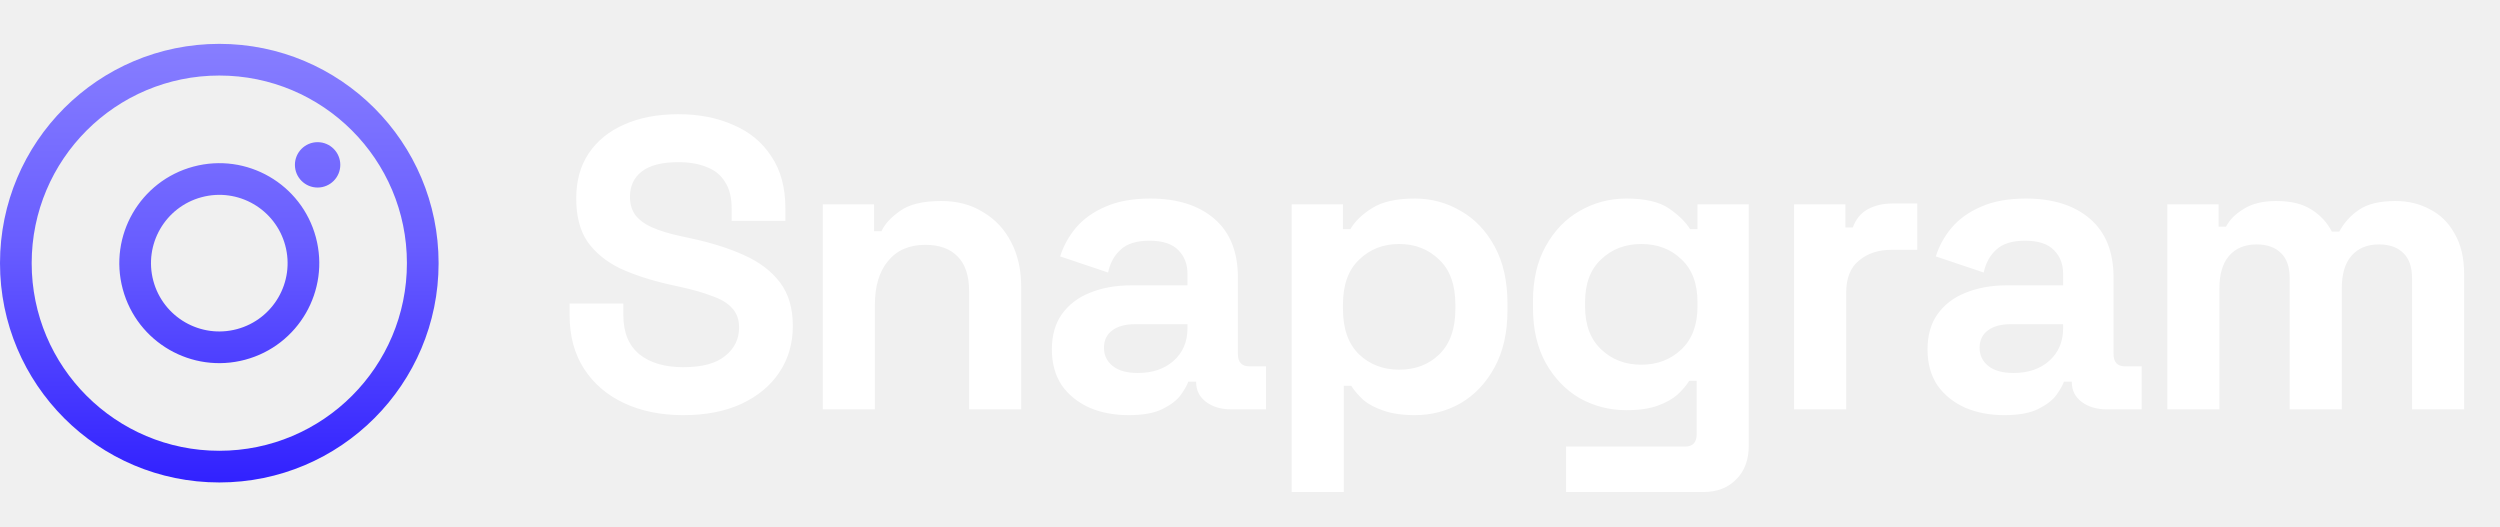
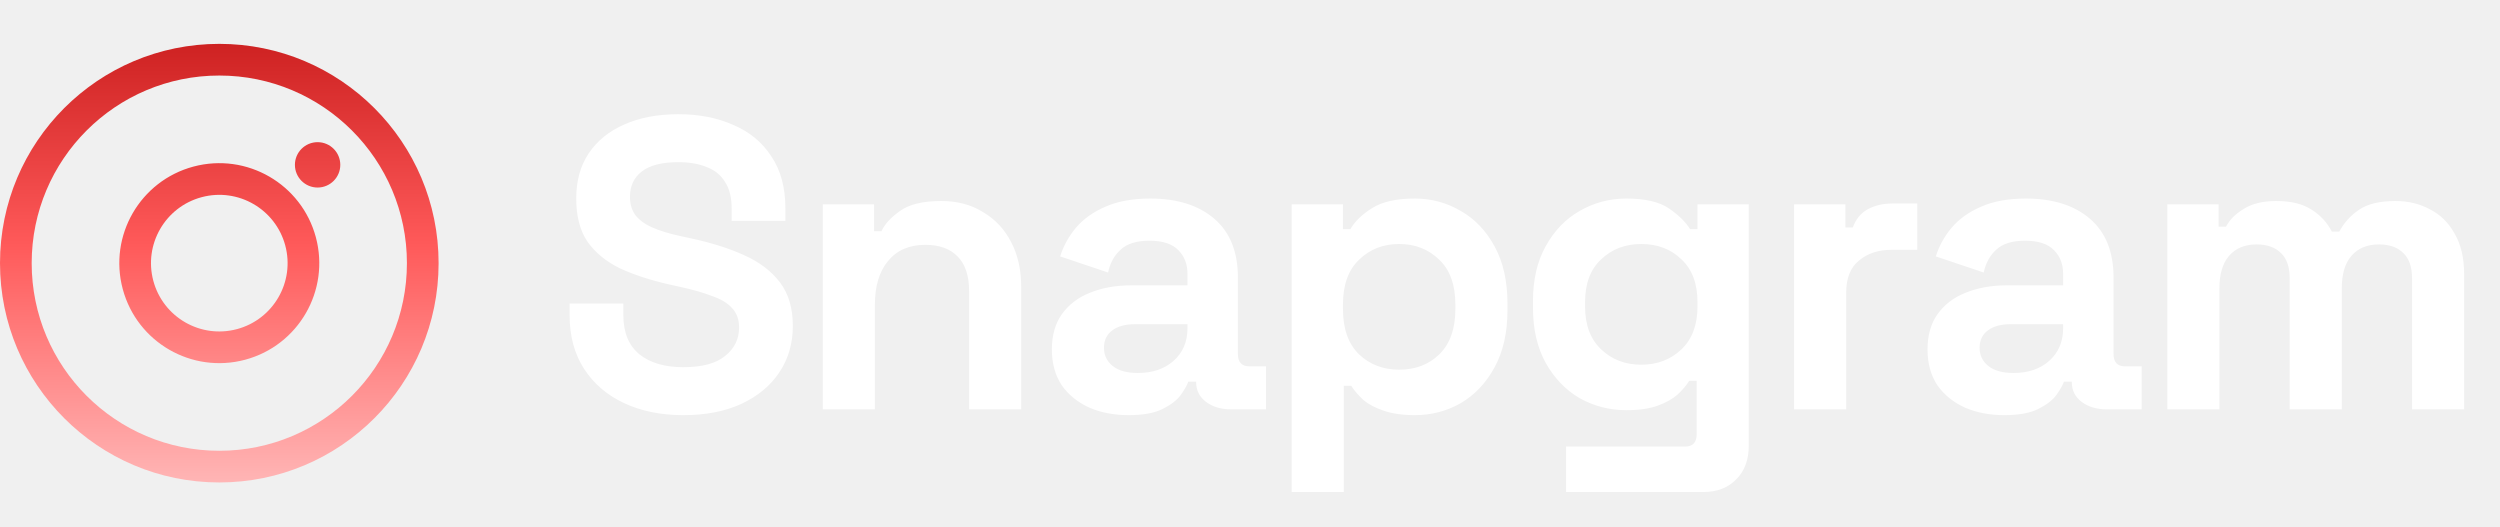
- <svg xmlns="http://www.w3.org/2000/svg" width="171" height="36" viewBox="0 0 171 36" fill="none">
+ <svg xmlns="http://www.w3.org/2000/svg" width="171px" height="36px" viewBox="0 0 171 36" fill="none" transform="rotate(0) scale(1, 1)">
  <path fill-rule="evenodd" clip-rule="evenodd" d="M27.833 18C27.833 25.088 22.088 30.833 15 30.833C7.912 30.833 2.167 25.088 2.167 18C2.167 10.912 7.912 5.167 15 5.167C22.088 5.167 27.833 10.912 27.833 18ZM30 18C30 26.284 23.284 33 15 33C6.716 33 0 26.284 0 18C0 9.716 6.716 3 15 3C23.284 3 30 9.716 30 18ZM23.276 11.276C23.276 12.133 22.581 12.828 21.724 12.828C20.867 12.828 20.172 12.133 20.172 11.276C20.172 10.419 20.867 9.724 21.724 9.724C22.581 9.724 23.276 10.419 23.276 11.276ZM10.488 19.209C11.156 21.701 13.717 23.18 16.209 22.512C18.701 21.844 20.18 19.283 19.512 16.791C18.844 14.299 16.283 12.82 13.791 13.488C11.299 14.156 9.82 16.717 10.488 19.209ZM8.395 19.77C9.372 23.418 13.122 25.582 16.77 24.605C20.417 23.627 22.582 19.878 21.605 16.23C20.627 12.582 16.878 10.418 13.23 11.395C9.582 12.373 7.418 16.122 8.395 19.77Z" fill="url(#paint0_linear_120_1360)" />
-   <path d="M46.737 28.396C45.21 28.396 43.862 28.122 42.694 27.576C41.525 27.029 40.611 26.247 39.951 25.229C39.291 24.211 38.961 22.986 38.961 21.553V20.762H42.637V21.553C42.637 22.741 43.005 23.636 43.74 24.239C44.475 24.824 45.474 25.116 46.737 25.116C48.019 25.116 48.971 24.861 49.593 24.352C50.234 23.844 50.554 23.193 50.554 22.402C50.554 21.855 50.394 21.412 50.073 21.073C49.772 20.733 49.319 20.46 48.716 20.253C48.132 20.026 47.416 19.819 46.567 19.631L45.917 19.489C44.56 19.188 43.391 18.811 42.411 18.358C41.45 17.887 40.705 17.274 40.177 16.52C39.668 15.766 39.414 14.786 39.414 13.58C39.414 12.373 39.697 11.346 40.262 10.498C40.846 9.631 41.657 8.971 42.694 8.519C43.749 8.047 44.984 7.812 46.398 7.812C47.811 7.812 49.065 8.057 50.158 8.547C51.27 9.018 52.137 9.734 52.76 10.696C53.4 11.638 53.721 12.826 53.721 14.258V15.107H50.045V14.258C50.045 13.504 49.894 12.901 49.593 12.449C49.31 11.978 48.895 11.638 48.349 11.431C47.802 11.205 47.152 11.092 46.398 11.092C45.267 11.092 44.428 11.308 43.881 11.742C43.353 12.157 43.09 12.732 43.09 13.467C43.09 13.957 43.212 14.371 43.457 14.711C43.721 15.05 44.107 15.333 44.616 15.559C45.125 15.785 45.776 15.983 46.567 16.153L47.218 16.294C48.631 16.596 49.857 16.982 50.893 17.453C51.949 17.925 52.769 18.547 53.353 19.32C53.938 20.093 54.23 21.082 54.23 22.288C54.23 23.495 53.919 24.56 53.297 25.483C52.694 26.388 51.826 27.105 50.695 27.632C49.583 28.141 48.264 28.396 46.737 28.396ZM56.278 28V13.976H59.784V15.813H60.293C60.519 15.323 60.944 14.862 61.566 14.428C62.188 13.976 63.13 13.749 64.393 13.749C65.486 13.749 66.438 14.004 67.249 14.513C68.078 15.003 68.719 15.691 69.171 16.577C69.624 17.444 69.85 18.462 69.85 19.631V28H66.287V19.913C66.287 18.858 66.024 18.066 65.496 17.538C64.987 17.011 64.252 16.747 63.29 16.747C62.197 16.747 61.349 17.114 60.746 17.849C60.142 18.566 59.841 19.574 59.841 20.875V28H56.278ZM77.208 28.396C76.209 28.396 75.313 28.226 74.521 27.887C73.73 27.529 73.098 27.02 72.627 26.36C72.175 25.681 71.948 24.861 71.948 23.9C71.948 22.939 72.175 22.138 72.627 21.497C73.098 20.837 73.739 20.347 74.55 20.026C75.379 19.687 76.322 19.517 77.377 19.517H81.223V18.726C81.223 18.066 81.015 17.529 80.601 17.114C80.186 16.681 79.526 16.464 78.621 16.464C77.735 16.464 77.076 16.671 76.642 17.086C76.209 17.482 75.926 18 75.794 18.641L72.514 17.538C72.74 16.822 73.098 16.172 73.588 15.587C74.097 14.984 74.766 14.503 75.596 14.145C76.444 13.768 77.472 13.58 78.678 13.58C80.525 13.58 81.986 14.042 83.061 14.965C84.135 15.889 84.672 17.227 84.672 18.98V24.211C84.672 24.777 84.936 25.059 85.464 25.059H86.595V28H84.22C83.522 28 82.947 27.83 82.495 27.491C82.043 27.152 81.816 26.699 81.816 26.134V26.106H81.279C81.204 26.332 81.034 26.633 80.77 27.01C80.506 27.369 80.092 27.689 79.526 27.972C78.961 28.255 78.188 28.396 77.208 28.396ZM77.83 25.512C78.829 25.512 79.639 25.238 80.261 24.692C80.902 24.126 81.223 23.382 81.223 22.458V22.175H77.632C76.972 22.175 76.454 22.317 76.077 22.599C75.7 22.882 75.511 23.278 75.511 23.787C75.511 24.296 75.709 24.711 76.105 25.031C76.501 25.352 77.076 25.512 77.83 25.512ZM88.351 33.655V13.976H91.858V15.672H92.366C92.687 15.126 93.186 14.645 93.865 14.23C94.544 13.797 95.514 13.58 96.777 13.58C97.908 13.58 98.954 13.863 99.916 14.428C100.877 14.975 101.65 15.785 102.234 16.86C102.819 17.934 103.111 19.235 103.111 20.762V21.214C103.111 22.741 102.819 24.041 102.234 25.116C101.65 26.19 100.877 27.01 99.916 27.576C98.954 28.122 97.908 28.396 96.777 28.396C95.929 28.396 95.213 28.292 94.628 28.085C94.063 27.896 93.601 27.651 93.243 27.35C92.904 27.029 92.63 26.709 92.423 26.388H91.914V33.655H88.351ZM95.703 25.286C96.815 25.286 97.729 24.937 98.445 24.239C99.181 23.523 99.548 22.486 99.548 21.129V20.846C99.548 19.489 99.181 18.462 98.445 17.765C97.71 17.048 96.796 16.69 95.703 16.69C94.61 16.69 93.695 17.048 92.96 17.765C92.225 18.462 91.858 19.489 91.858 20.846V21.129C91.858 22.486 92.225 23.523 92.96 24.239C93.695 24.937 94.61 25.286 95.703 25.286ZM104.855 21.044V20.592C104.855 19.122 105.148 17.868 105.732 16.831C106.316 15.776 107.089 14.975 108.05 14.428C109.031 13.863 110.096 13.58 111.245 13.58C112.527 13.58 113.498 13.806 114.158 14.258C114.818 14.711 115.298 15.182 115.6 15.672H116.109V13.976H119.615V30.488C119.615 31.45 119.332 32.213 118.767 32.779C118.201 33.363 117.447 33.655 116.505 33.655H107.117V30.545H115.26C115.788 30.545 116.052 30.262 116.052 29.697V26.049H115.543C115.355 26.351 115.091 26.662 114.752 26.982C114.412 27.284 113.96 27.538 113.394 27.745C112.829 27.953 112.113 28.056 111.245 28.056C110.096 28.056 109.031 27.783 108.05 27.237C107.089 26.671 106.316 25.87 105.732 24.833C105.148 23.778 104.855 22.515 104.855 21.044ZM112.263 24.946C113.357 24.946 114.271 24.598 115.006 23.9C115.741 23.203 116.109 22.223 116.109 20.96V20.677C116.109 19.395 115.741 18.415 115.006 17.736C114.29 17.039 113.376 16.69 112.263 16.69C111.17 16.69 110.256 17.039 109.521 17.736C108.786 18.415 108.418 19.395 108.418 20.677V20.96C108.418 22.223 108.786 23.203 109.521 23.9C110.256 24.598 111.17 24.946 112.263 24.946ZM122.716 28V13.976H126.223V15.559H126.731C126.939 14.993 127.278 14.579 127.749 14.315C128.239 14.051 128.805 13.919 129.446 13.919H131.142V17.086H129.389C128.485 17.086 127.74 17.331 127.156 17.821C126.571 18.292 126.279 19.027 126.279 20.026V28H122.716ZM137.102 28.396C136.103 28.396 135.207 28.226 134.416 27.887C133.624 27.529 132.992 27.02 132.521 26.36C132.069 25.681 131.843 24.861 131.843 23.9C131.843 22.939 132.069 22.138 132.521 21.497C132.992 20.837 133.633 20.347 134.444 20.026C135.273 19.687 136.216 19.517 137.271 19.517H141.117V18.726C141.117 18.066 140.909 17.529 140.495 17.114C140.08 16.681 139.42 16.464 138.515 16.464C137.63 16.464 136.97 16.671 136.536 17.086C136.103 17.482 135.82 18 135.688 18.641L132.408 17.538C132.634 16.822 132.992 16.172 133.483 15.587C133.992 14.984 134.661 14.503 135.49 14.145C136.338 13.768 137.366 13.58 138.572 13.58C140.419 13.58 141.88 14.042 142.955 14.965C144.029 15.889 144.566 17.227 144.566 18.98V24.211C144.566 24.777 144.83 25.059 145.358 25.059H146.489V28H144.114C143.416 28 142.842 27.83 142.389 27.491C141.937 27.152 141.711 26.699 141.711 26.134V26.106H141.173C141.098 26.332 140.928 26.633 140.664 27.01C140.4 27.369 139.986 27.689 139.42 27.972C138.855 28.255 138.082 28.396 137.102 28.396ZM137.724 25.512C138.723 25.512 139.533 25.238 140.155 24.692C140.796 24.126 141.117 23.382 141.117 22.458V22.175H137.526C136.866 22.175 136.348 22.317 135.971 22.599C135.594 22.882 135.405 23.278 135.405 23.787C135.405 24.296 135.603 24.711 135.999 25.031C136.395 25.352 136.97 25.512 137.724 25.512ZM148.246 28V13.976H151.752V15.502H152.261C152.506 15.031 152.911 14.626 153.476 14.287C154.042 13.928 154.787 13.749 155.71 13.749C156.709 13.749 157.51 13.947 158.114 14.343C158.717 14.72 159.179 15.22 159.499 15.842H160.008C160.328 15.239 160.781 14.739 161.365 14.343C161.949 13.947 162.779 13.749 163.853 13.749C164.72 13.749 165.503 13.938 166.2 14.315C166.916 14.673 167.482 15.229 167.897 15.983C168.33 16.718 168.547 17.651 168.547 18.782V28H164.984V19.037C164.984 18.264 164.786 17.689 164.391 17.312C163.995 16.916 163.439 16.718 162.722 16.718C161.912 16.718 161.28 16.982 160.828 17.51C160.394 18.019 160.178 18.754 160.178 19.715V28H156.615V19.037C156.615 18.264 156.417 17.689 156.021 17.312C155.625 16.916 155.069 16.718 154.353 16.718C153.542 16.718 152.911 16.982 152.459 17.51C152.025 18.019 151.808 18.754 151.808 19.715V28H148.246Z" fill="white" />
+   <path d="M46.737 28.396C45.21 28.396 43.862 28.122 42.694 27.576C41.525 27.029 40.611 26.247 39.951 25.229C39.291 24.211 38.961 22.986 38.961 21.553V20.762H42.637V21.553C42.637 22.741 43.005 23.636 43.74 24.239C44.475 24.824 45.474 25.116 46.737 25.116C48.019 25.116 48.971 24.861 49.593 24.352C50.234 23.844 50.554 23.193 50.554 22.402C50.554 21.855 50.394 21.412 50.073 21.073C49.772 20.733 49.319 20.46 48.716 20.253C48.132 20.026 47.416 19.819 46.567 19.631L45.917 19.489C44.56 19.188 43.391 18.811 42.411 18.358C41.45 17.887 40.705 17.274 40.177 16.52C39.668 15.766 39.414 14.786 39.414 13.58C39.414 12.373 39.697 11.346 40.262 10.498C40.846 9.631 41.657 8.971 42.694 8.519C43.749 8.047 44.984 7.812 46.398 7.812C47.811 7.812 49.065 8.057 50.158 8.547C51.27 9.018 52.137 9.734 52.76 10.696C53.4 11.638 53.721 12.826 53.721 14.258V15.107H50.045V14.258C50.045 13.504 49.894 12.901 49.593 12.449C49.31 11.978 48.895 11.638 48.349 11.431C47.802 11.205 47.152 11.092 46.398 11.092C45.267 11.092 44.428 11.308 43.881 11.742C43.353 12.157 43.09 12.732 43.09 13.467C43.09 13.957 43.212 14.371 43.457 14.711C43.721 15.05 44.107 15.333 44.616 15.559C45.125 15.785 45.776 15.983 46.567 16.153L47.218 16.294C48.631 16.596 49.857 16.982 50.893 17.453C51.949 17.925 52.769 18.547 53.353 19.32C53.938 20.093 54.23 21.082 54.23 22.288C54.23 23.495 53.919 24.56 53.297 25.483C52.694 26.388 51.826 27.105 50.695 27.632C49.583 28.141 48.264 28.396 46.737 28.396ZM56.278 28V13.976H59.784V15.813H60.293C60.519 15.323 60.944 14.862 61.566 14.428C62.188 13.976 63.13 13.749 64.393 13.749C65.486 13.749 66.438 14.004 67.249 14.513C68.078 15.003 68.719 15.691 69.171 16.577C69.624 17.444 69.85 18.462 69.85 19.631V28H66.287V19.913C66.287 18.858 66.024 18.066 65.496 17.538C64.987 17.011 64.252 16.747 63.29 16.747C62.197 16.747 61.349 17.114 60.746 17.849C60.142 18.566 59.841 19.574 59.841 20.875V28H56.278ZM77.208 28.396C76.209 28.396 75.313 28.226 74.521 27.887C73.73 27.529 73.098 27.02 72.627 26.36C72.175 25.681 71.948 24.861 71.948 23.9C71.948 22.939 72.175 22.138 72.627 21.497C73.098 20.837 73.739 20.347 74.55 20.026C75.379 19.687 76.322 19.517 77.377 19.517H81.223V18.726C81.223 18.066 81.015 17.529 80.601 17.114C80.186 16.681 79.526 16.464 78.621 16.464C77.735 16.464 77.076 16.671 76.642 17.086C76.209 17.482 75.926 18 75.794 18.641L72.514 17.538C72.74 16.822 73.098 16.172 73.588 15.587C74.097 14.984 74.766 14.503 75.596 14.145C76.444 13.768 77.472 13.58 78.678 13.58C80.525 13.58 81.986 14.042 83.061 14.965C84.135 15.889 84.672 17.227 84.672 18.98V24.211C84.672 24.777 84.936 25.059 85.464 25.059H86.595V28H84.22C83.522 28 82.947 27.83 82.495 27.491C82.043 27.152 81.816 26.699 81.816 26.134V26.106H81.279C81.204 26.332 81.034 26.633 80.77 27.01C80.506 27.369 80.092 27.689 79.526 27.972C78.961 28.255 78.188 28.396 77.208 28.396ZM77.83 25.512C78.829 25.512 79.639 25.238 80.261 24.692C80.902 24.126 81.223 23.382 81.223 22.458V22.175H77.632C76.972 22.175 76.454 22.317 76.077 22.599C75.7 22.882 75.511 23.278 75.511 23.787C75.511 24.296 75.709 24.711 76.105 25.031C76.501 25.352 77.076 25.512 77.83 25.512ZM88.351 33.655V13.976H91.858V15.672H92.366C92.687 15.126 93.186 14.645 93.865 14.23C94.544 13.797 95.514 13.58 96.777 13.58C97.908 13.58 98.954 13.863 99.916 14.428C100.877 14.975 101.65 15.785 102.234 16.86C102.819 17.934 103.111 19.235 103.111 20.762V21.214C103.111 22.741 102.819 24.041 102.234 25.116C101.65 26.19 100.877 27.01 99.916 27.576C98.954 28.122 97.908 28.396 96.777 28.396C95.929 28.396 95.213 28.292 94.628 28.085C94.063 27.896 93.601 27.651 93.243 27.35C92.904 27.029 92.63 26.709 92.423 26.388H91.914V33.655H88.351ZM95.703 25.286C96.815 25.286 97.729 24.937 98.445 24.239C99.181 23.523 99.548 22.486 99.548 21.129V20.846C99.548 19.489 99.181 18.462 98.445 17.765C97.71 17.048 96.796 16.69 95.703 16.69C94.61 16.69 93.695 17.048 92.96 17.765C92.225 18.462 91.858 19.489 91.858 20.846V21.129C91.858 22.486 92.225 23.523 92.96 24.239C93.695 24.937 94.61 25.286 95.703 25.286ZM104.855 21.044V20.592C104.855 19.122 105.148 17.868 105.732 16.831C106.316 15.776 107.089 14.975 108.05 14.428C109.031 13.863 110.096 13.58 111.245 13.58C112.527 13.58 113.498 13.806 114.158 14.258C114.818 14.711 115.298 15.182 115.6 15.672H116.109V13.976H119.615V30.488C119.615 31.45 119.332 32.213 118.767 32.779C118.201 33.363 117.447 33.655 116.505 33.655H107.117V30.545H115.26C115.788 30.545 116.052 30.262 116.052 29.697V26.049H115.543C115.355 26.351 115.091 26.662 114.752 26.982C114.412 27.284 113.96 27.538 113.394 27.745C112.829 27.953 112.113 28.056 111.245 28.056C110.096 28.056 109.031 27.783 108.05 27.237C107.089 26.671 106.316 25.87 105.732 24.833C105.148 23.778 104.855 22.515 104.855 21.044ZM112.263 24.946C113.357 24.946 114.271 24.598 115.006 23.9C115.741 23.203 116.109 22.223 116.109 20.96V20.677C116.109 19.395 115.741 18.415 115.006 17.736C114.29 17.039 113.376 16.69 112.263 16.69C111.17 16.69 110.256 17.039 109.521 17.736C108.786 18.415 108.418 19.395 108.418 20.677V20.96C108.418 22.223 108.786 23.203 109.521 23.9C110.256 24.598 111.17 24.946 112.263 24.946ZM122.716 28V13.976H126.223V15.559H126.731C126.939 14.993 127.278 14.579 127.749 14.315C128.239 14.051 128.805 13.919 129.446 13.919H131.142V17.086H129.389C128.485 17.086 127.74 17.331 127.156 17.821C126.571 18.292 126.279 19.027 126.279 20.026V28H122.716ZM137.102 28.396C136.103 28.396 135.207 28.226 134.416 27.887C133.624 27.529 132.992 27.02 132.521 26.36C132.069 25.681 131.843 24.861 131.843 23.9C131.843 22.939 132.069 22.138 132.521 21.497C132.992 20.837 133.633 20.347 134.444 20.026C135.273 19.687 136.216 19.517 137.271 19.517H141.117V18.726C141.117 18.066 140.909 17.529 140.495 17.114C140.08 16.681 139.42 16.464 138.515 16.464C137.63 16.464 136.97 16.671 136.536 17.086C136.103 17.482 135.82 18 135.688 18.641L132.408 17.538C132.634 16.822 132.992 16.172 133.483 15.587C133.992 14.984 134.661 14.503 135.49 14.145C136.338 13.768 137.366 13.58 138.572 13.58C140.419 13.58 141.88 14.042 142.955 14.965C144.029 15.889 144.566 17.227 144.566 18.98V24.211C144.566 24.777 144.83 25.059 145.358 25.059H146.489V28H144.114C143.416 28 142.842 27.83 142.389 27.491C141.937 27.152 141.711 26.699 141.711 26.134V26.106H141.173C141.098 26.332 140.928 26.633 140.664 27.01C140.4 27.369 139.986 27.689 139.42 27.972C138.855 28.255 138.082 28.396 137.102 28.396ZM137.724 25.512C138.723 25.512 139.533 25.238 140.155 24.692C140.796 24.126 141.117 23.382 141.117 22.458V22.175H137.526C136.866 22.175 136.348 22.317 135.971 22.599C135.594 22.882 135.405 23.278 135.405 23.787C135.405 24.296 135.603 24.711 135.999 25.031C136.395 25.352 136.97 25.512 137.724 25.512ZM148.246 28V13.976H151.752V15.502H152.261C152.506 15.031 152.911 14.626 153.476 14.287C154.042 13.928 154.787 13.749 155.71 13.749C156.709 13.749 157.51 13.947 158.114 14.343C158.717 14.72 159.179 15.22 159.499 15.842H160.008C160.328 15.239 160.781 14.739 161.365 14.343C161.949 13.947 162.779 13.749 163.853 13.749C164.72 13.749 165.503 13.938 166.2 14.315C166.916 14.673 167.482 15.229 167.897 15.983C168.33 16.718 168.547 17.651 168.547 18.782V28H164.984V19.037C164.984 18.264 164.786 17.689 164.391 17.312C163.995 16.916 163.439 16.718 162.722 16.718C161.912 16.718 161.28 16.982 160.828 17.51C160.394 18.019 160.178 18.754 160.178 19.715V28H156.615V19.037C156.615 18.264 156.417 17.689 156.021 17.312C155.625 16.916 155.069 16.718 154.353 16.718C153.542 16.718 152.911 16.982 152.459 17.51C152.025 18.019 151.808 18.754 151.808 19.715V28H148.246Z" fill="#ffffff" />
  <defs>
    <linearGradient id="paint0_linear_120_1360" x1="15" y1="3" x2="15" y2="33" gradientUnits="userSpaceOnUse">
-       <stop stop-color="#877EFF" />
-       <stop offset="0.461" stop-color="#685DFF" />
-       <stop offset="1" stop-color="#3121FF" />
+       <stop stop-color="#ce2222" data-originalstopcolor="#ce2222" />
+       <stop offset="0.461" stop-color="#ff5a5a" data-originalstopcolor="#ff5a5a" />
+       <stop offset="1" stop-color="#ffb5b5" data-originalstopcolor="#ffb5b5" />
    </linearGradient>
  </defs>
</svg>
